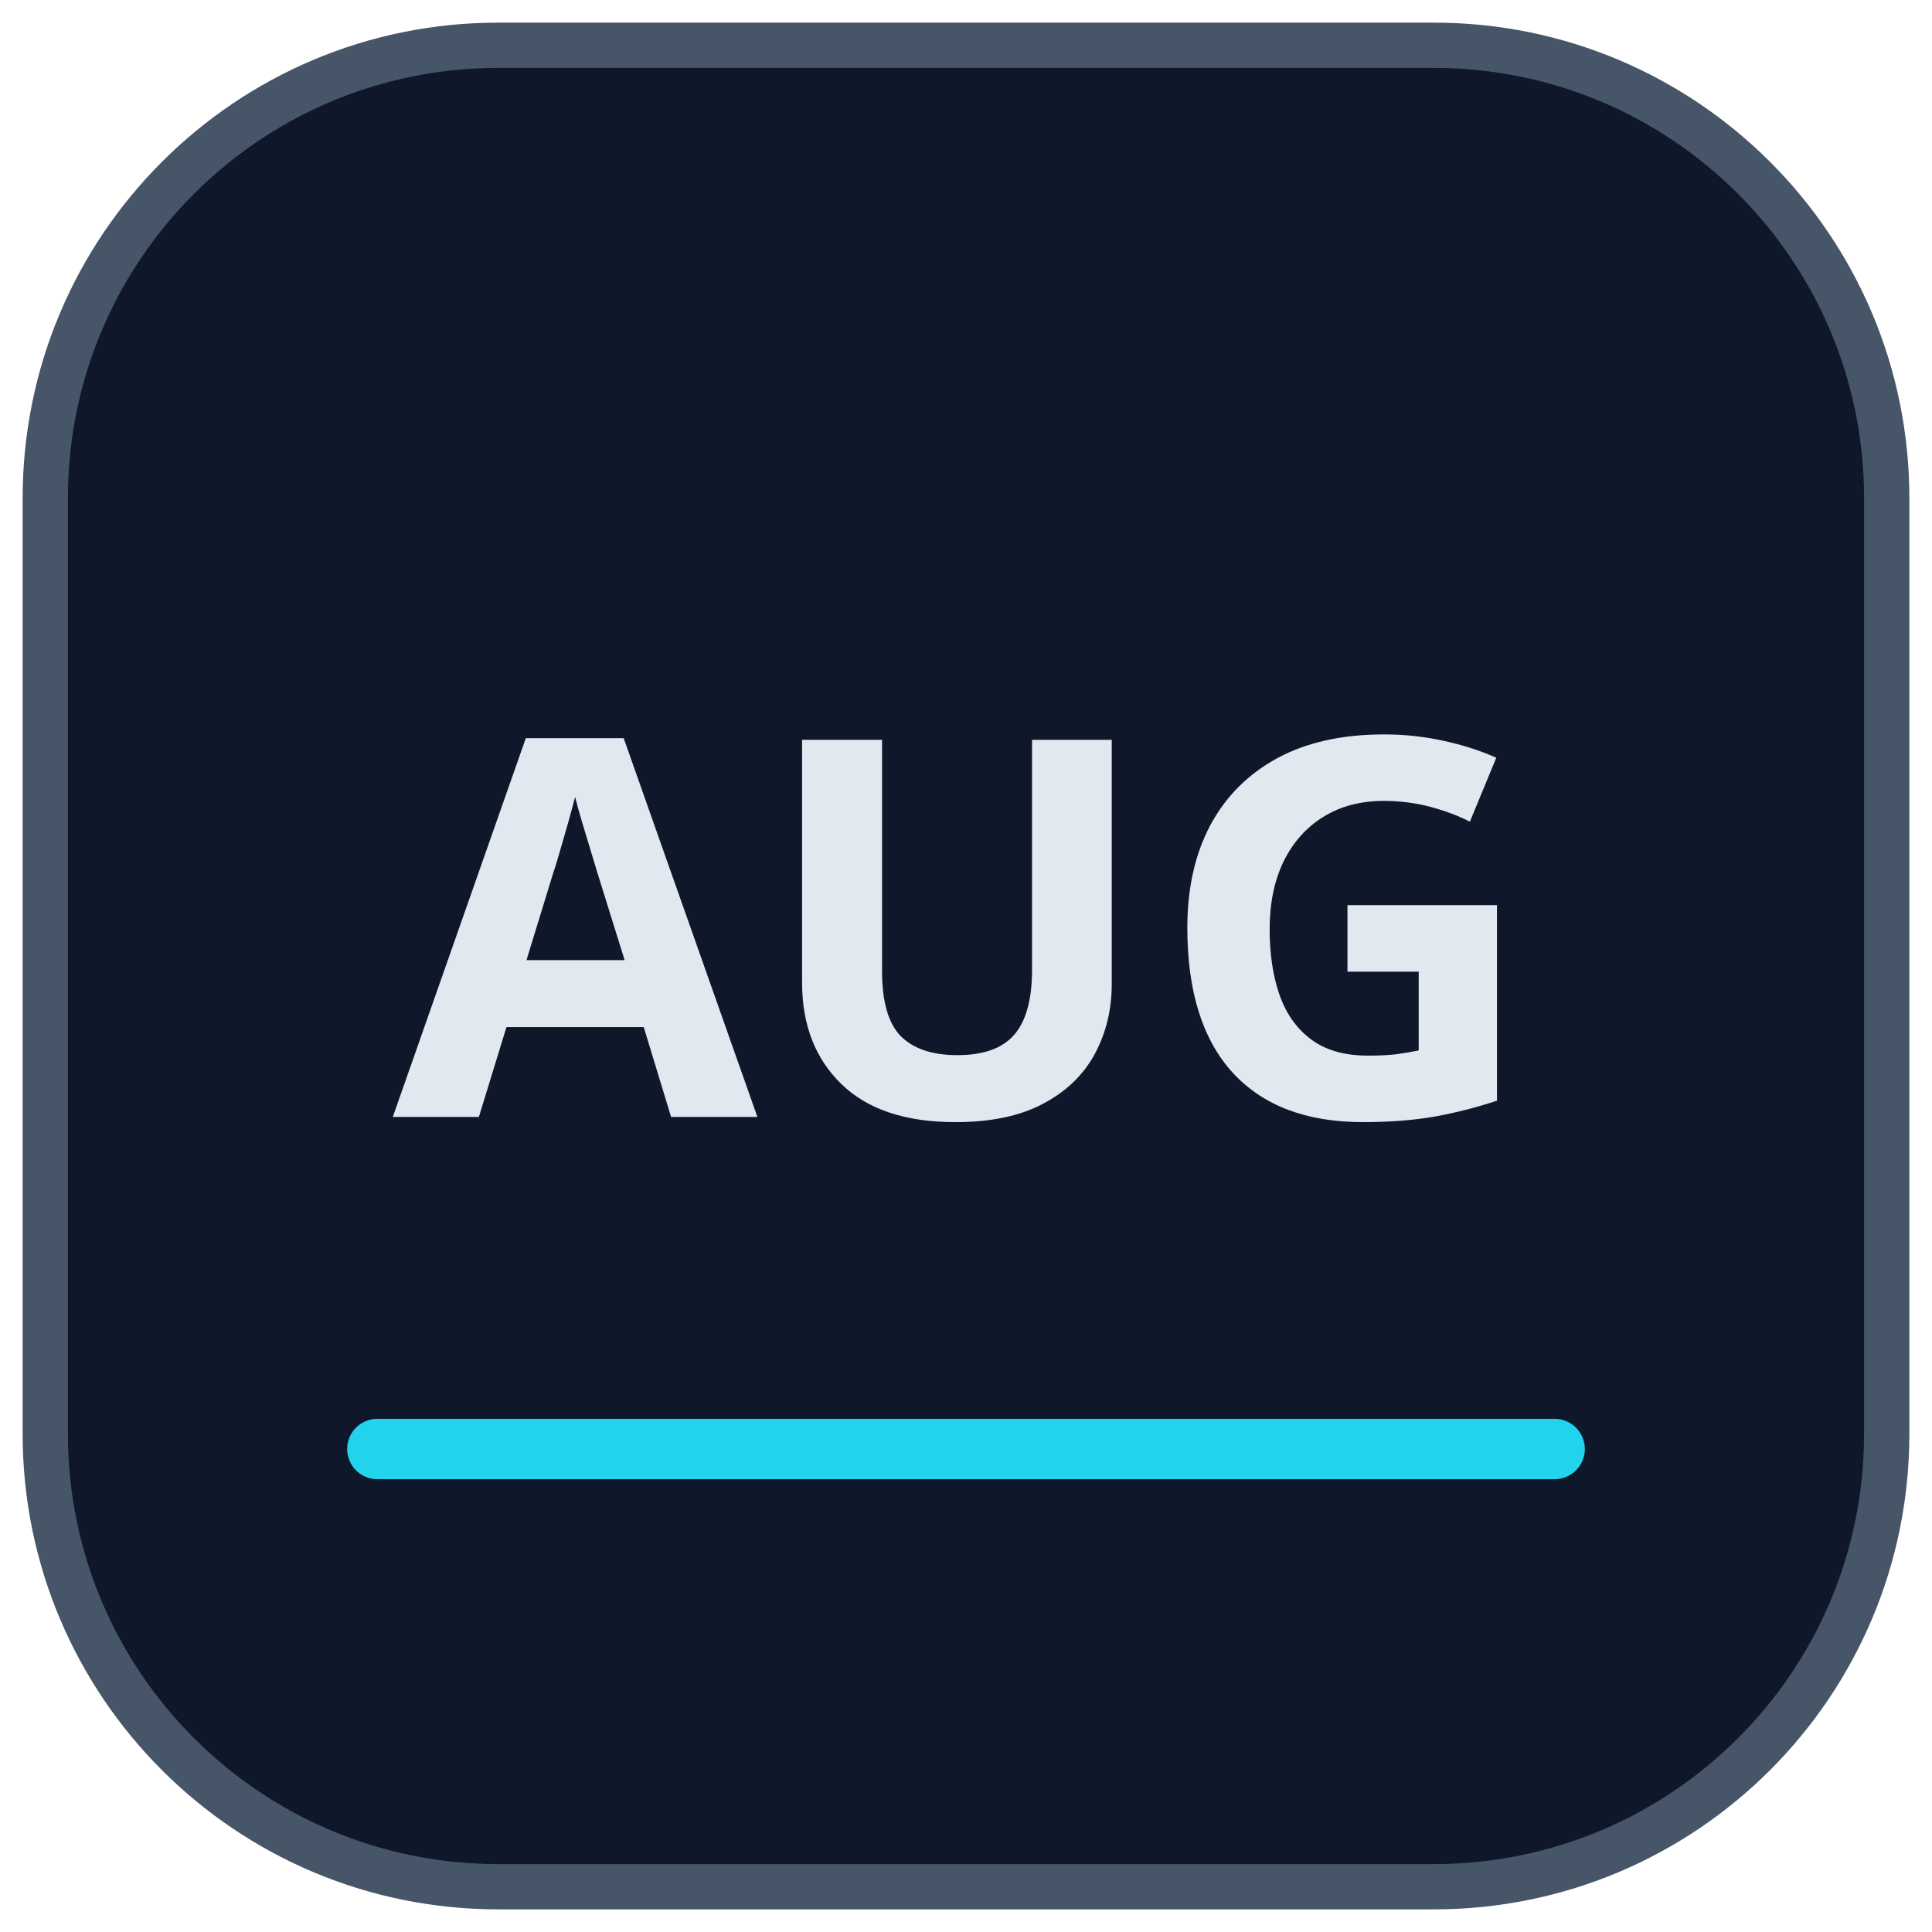
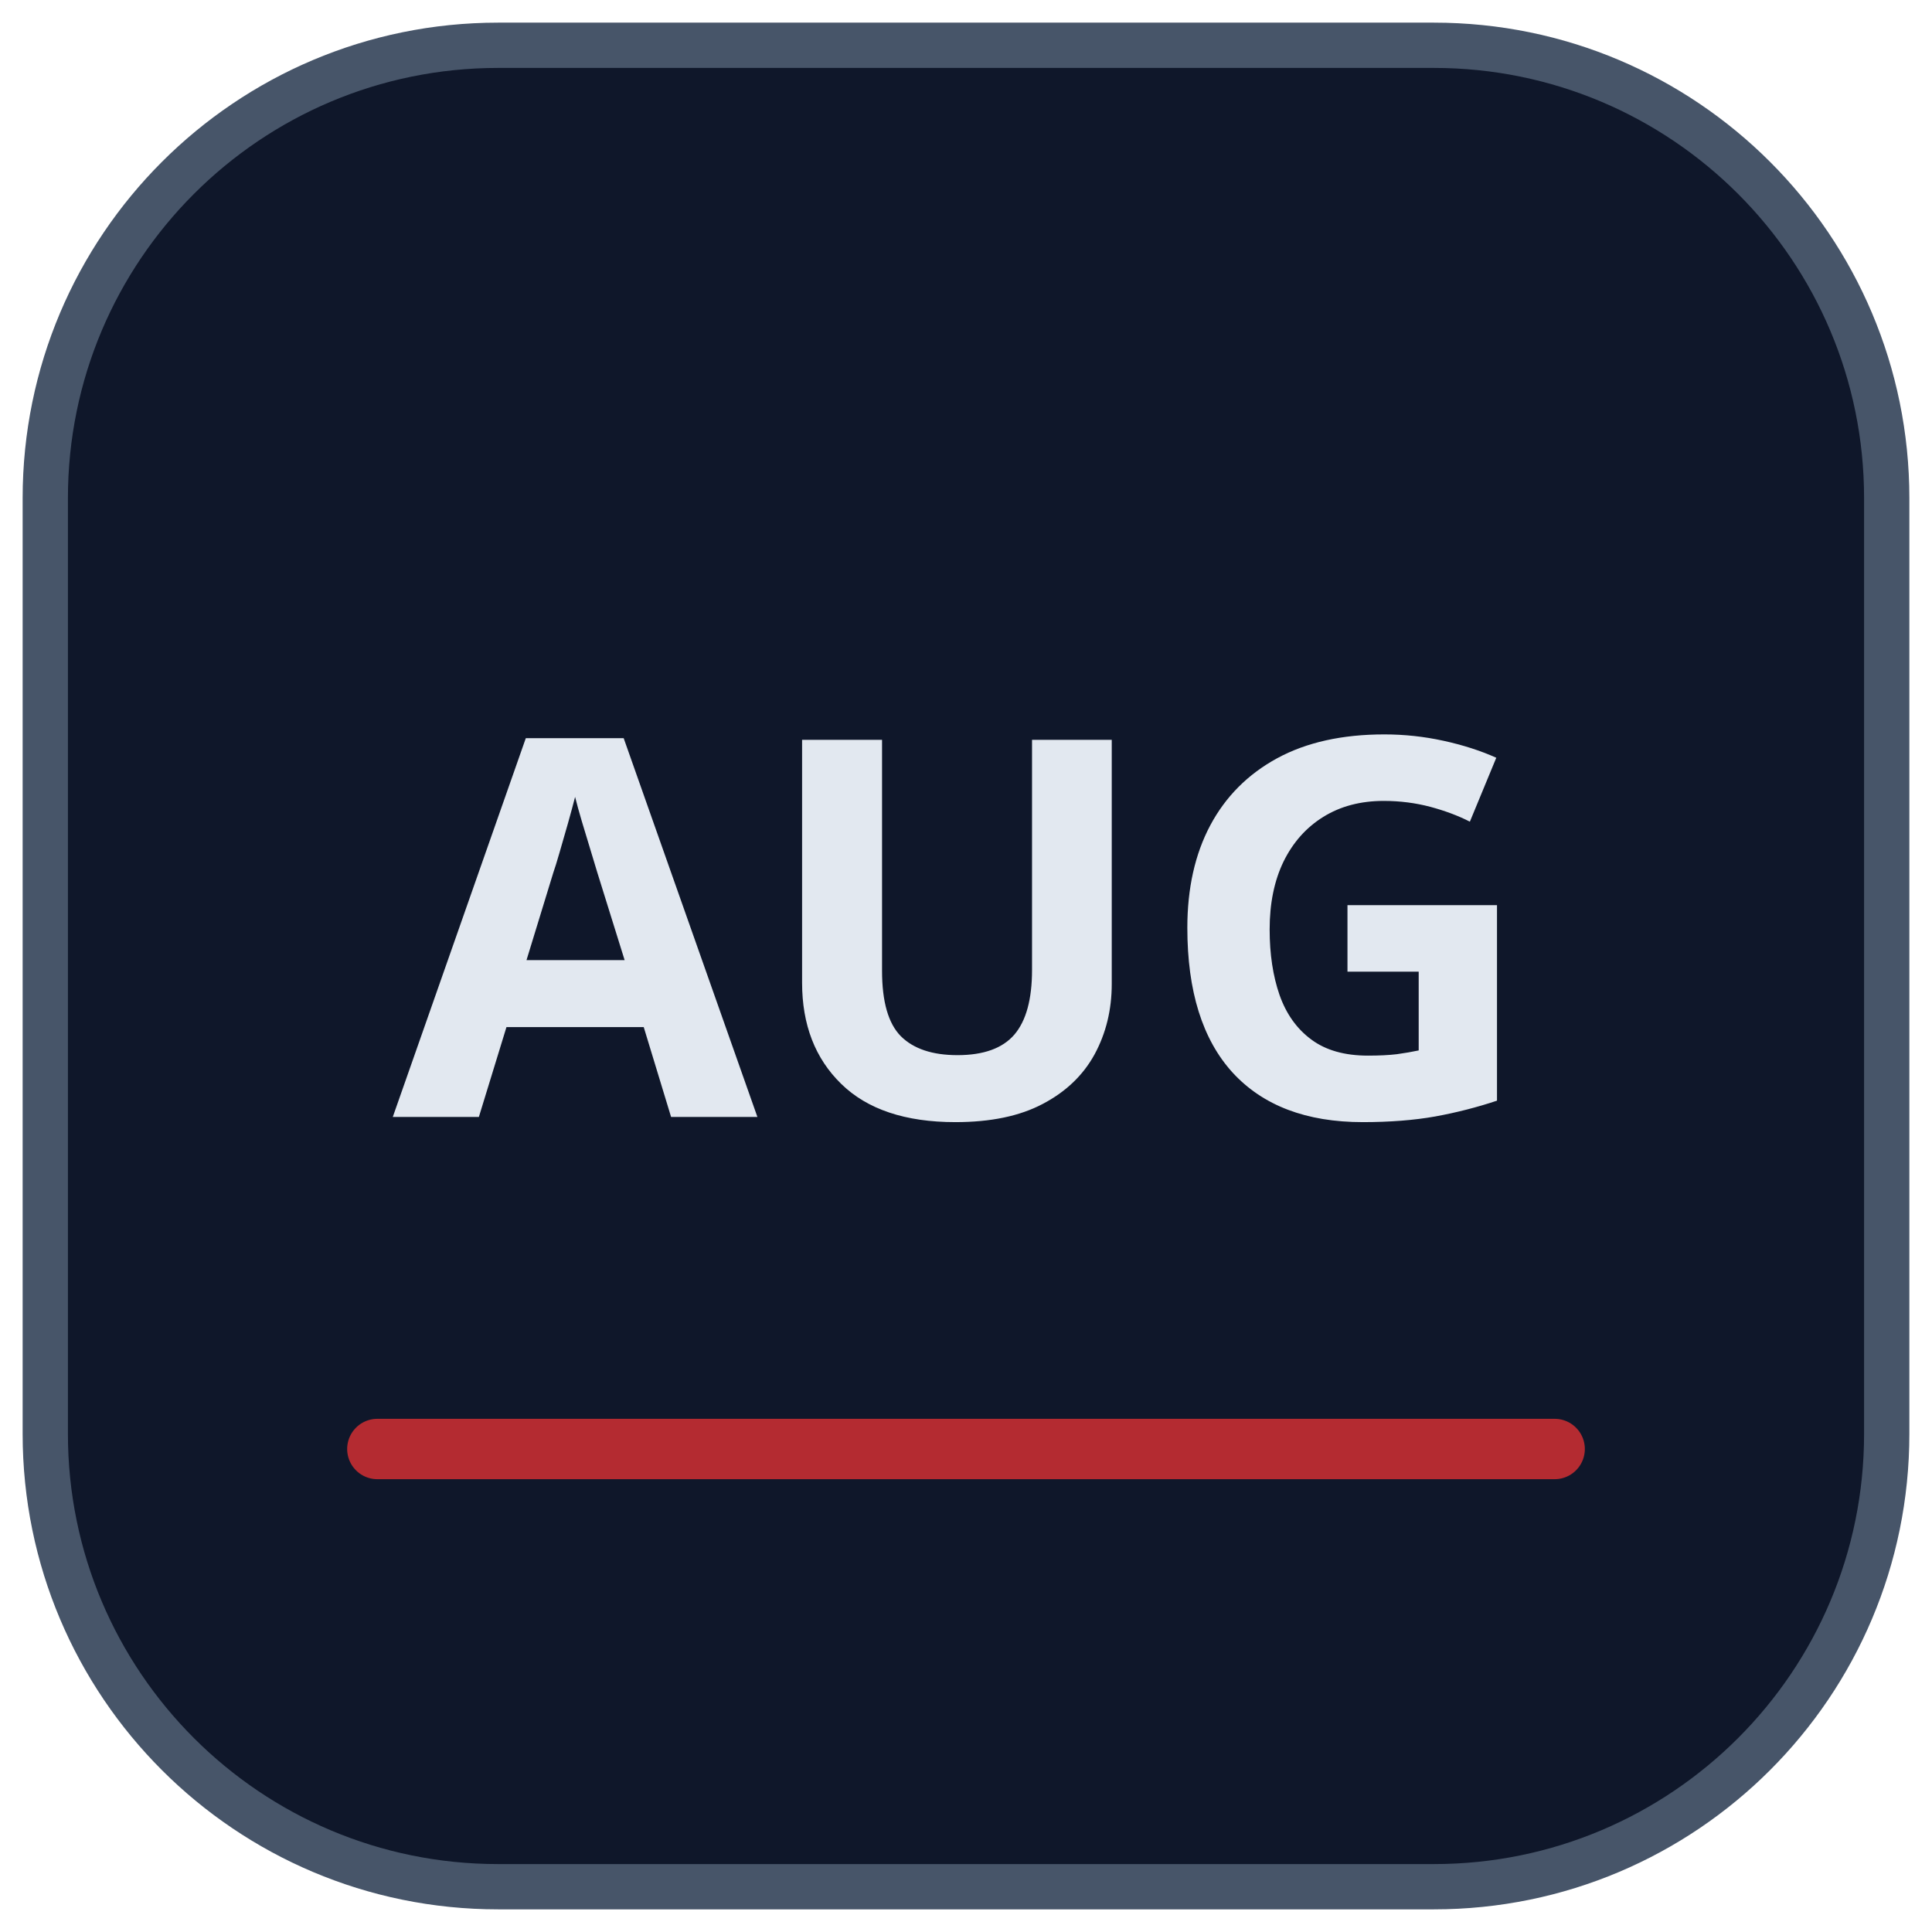
<svg xmlns="http://www.w3.org/2000/svg" viewBox="0 0 128 128" role="img">
  <rect x="3" y="3" width="122" height="122" rx="30" fill="#0f172a" stroke="#475569" stroke-width="3" />
-   <path d="M25 96h78" stroke="#22d3ee" stroke-width="4" stroke-linecap="round" />
+   <path d="M25 96h78" stroke="#b42b31" stroke-width="4" stroke-linecap="round" />
  <text x="64" y="74" text-anchor="middle" fill="#e2e8f0" font-family="sans-serif" font-weight="700" font-size="35">AUG</text>
</svg>
